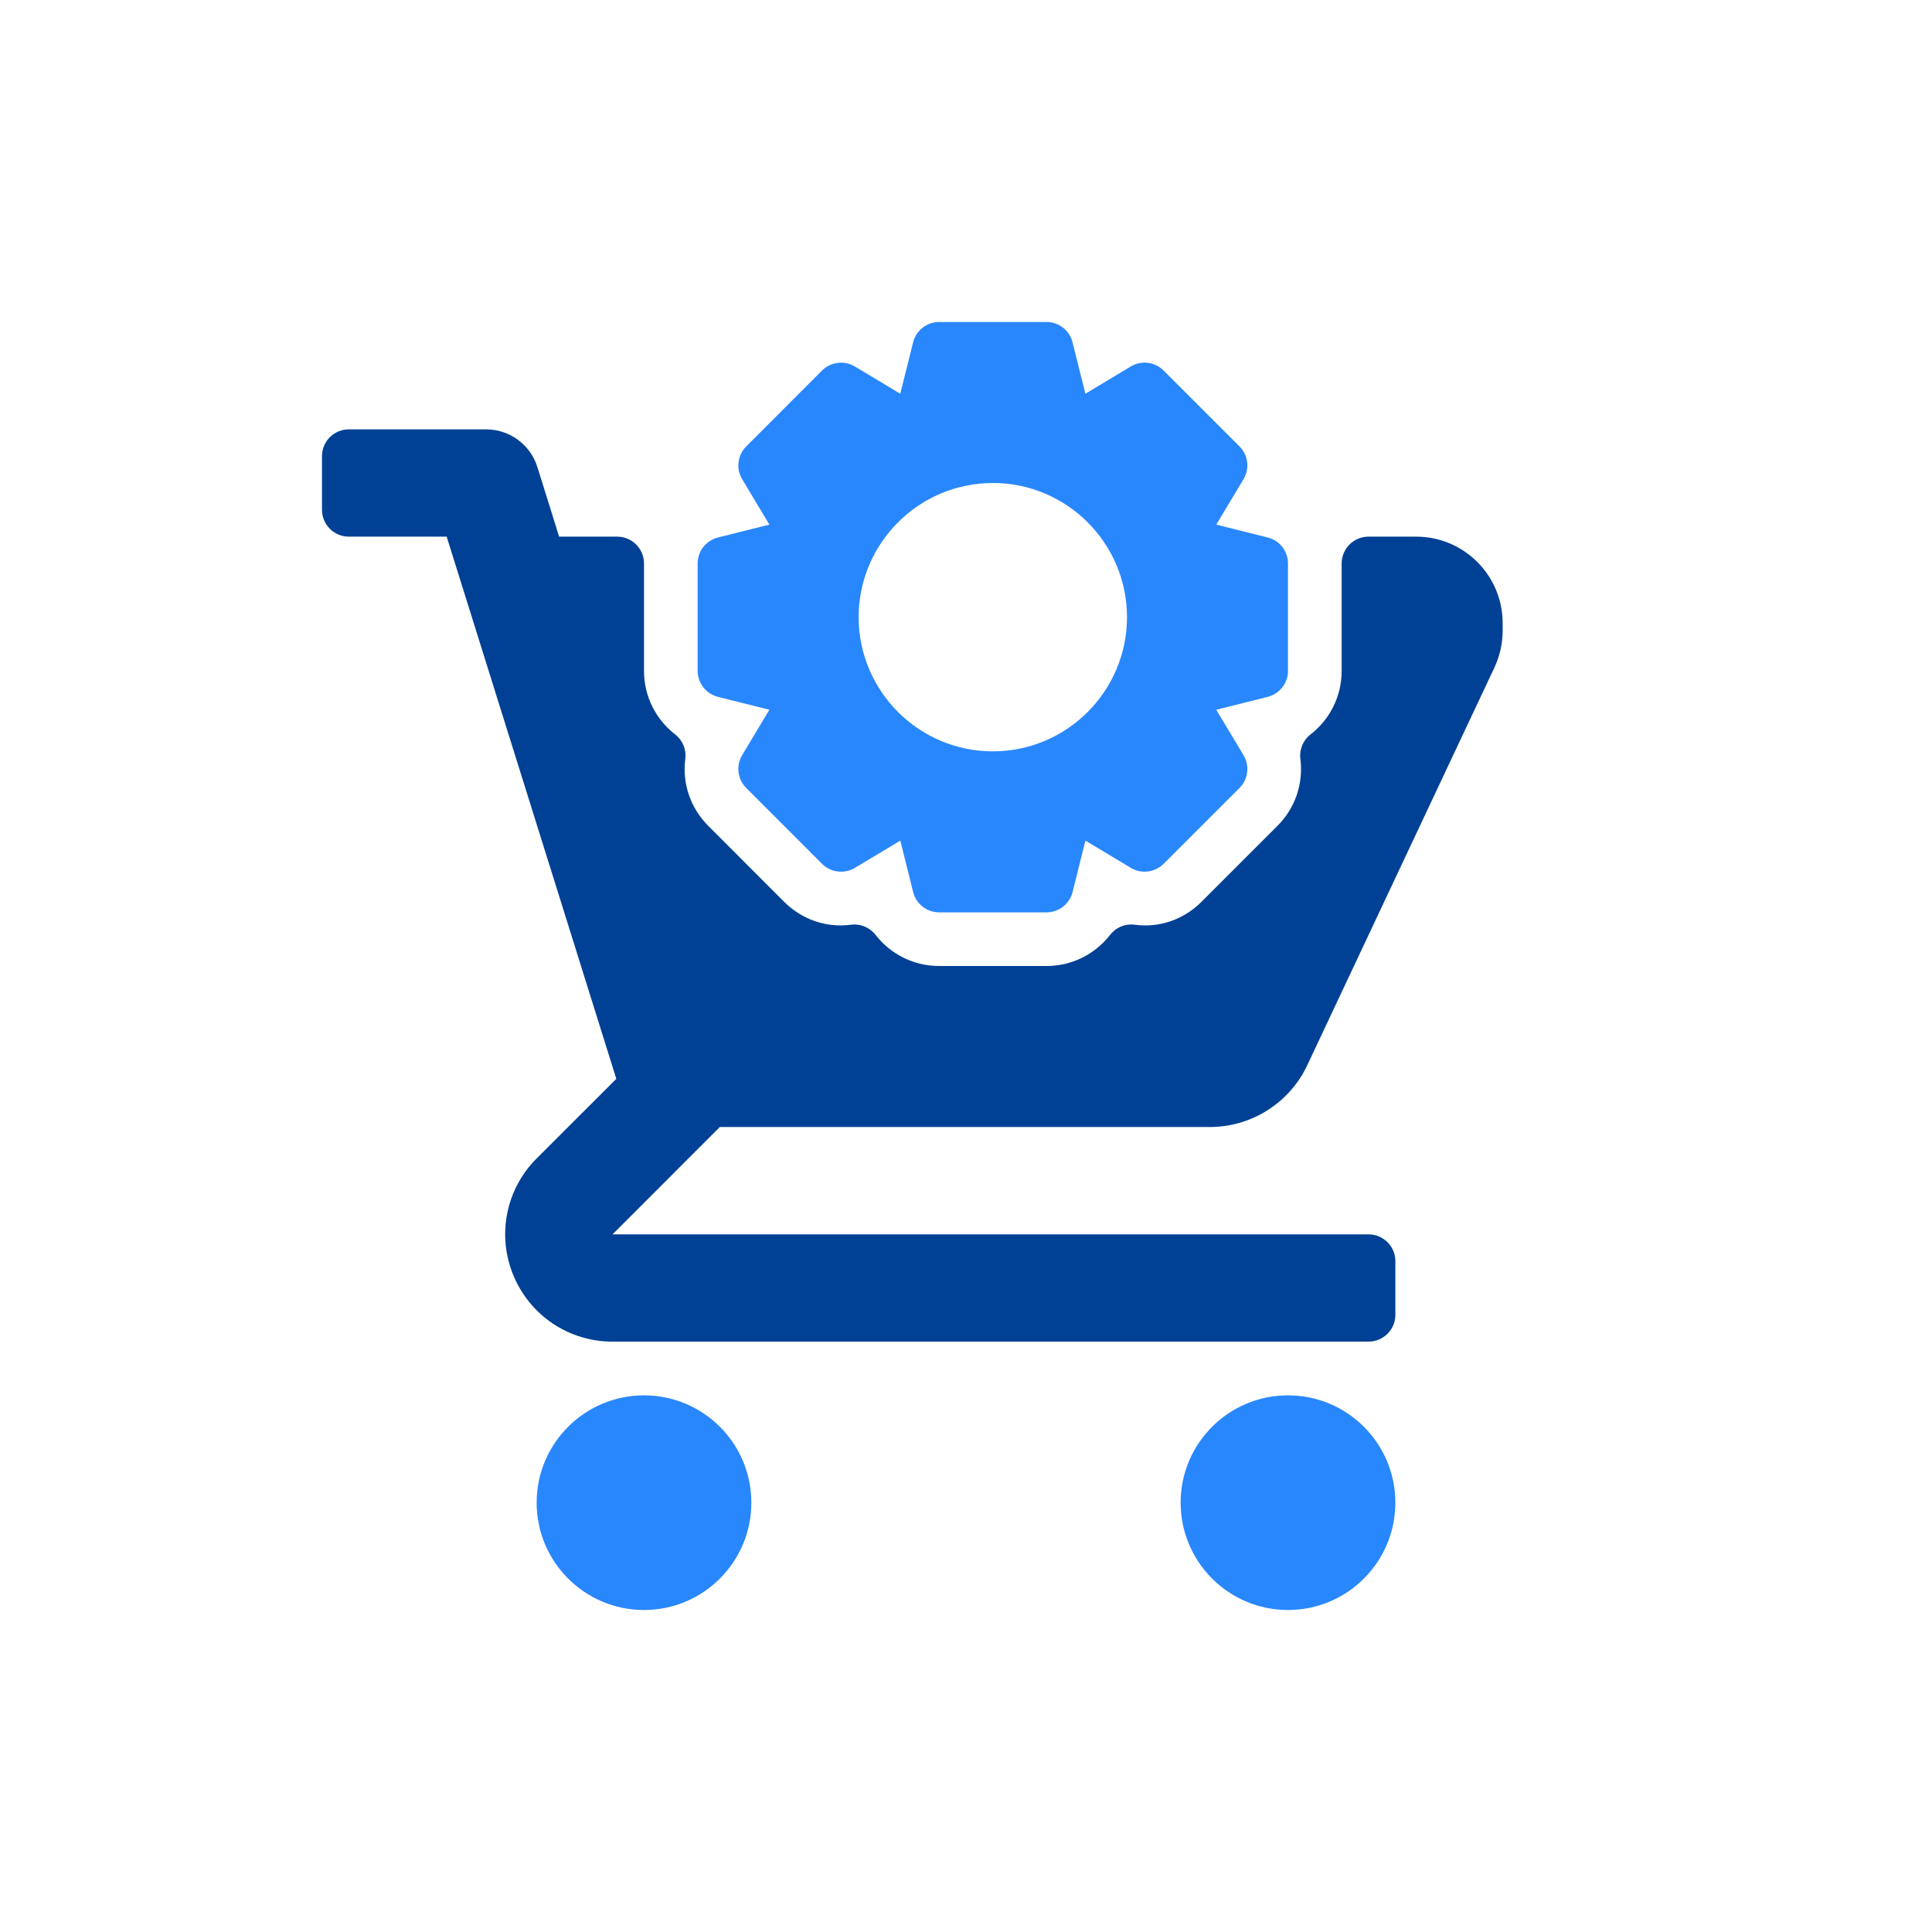
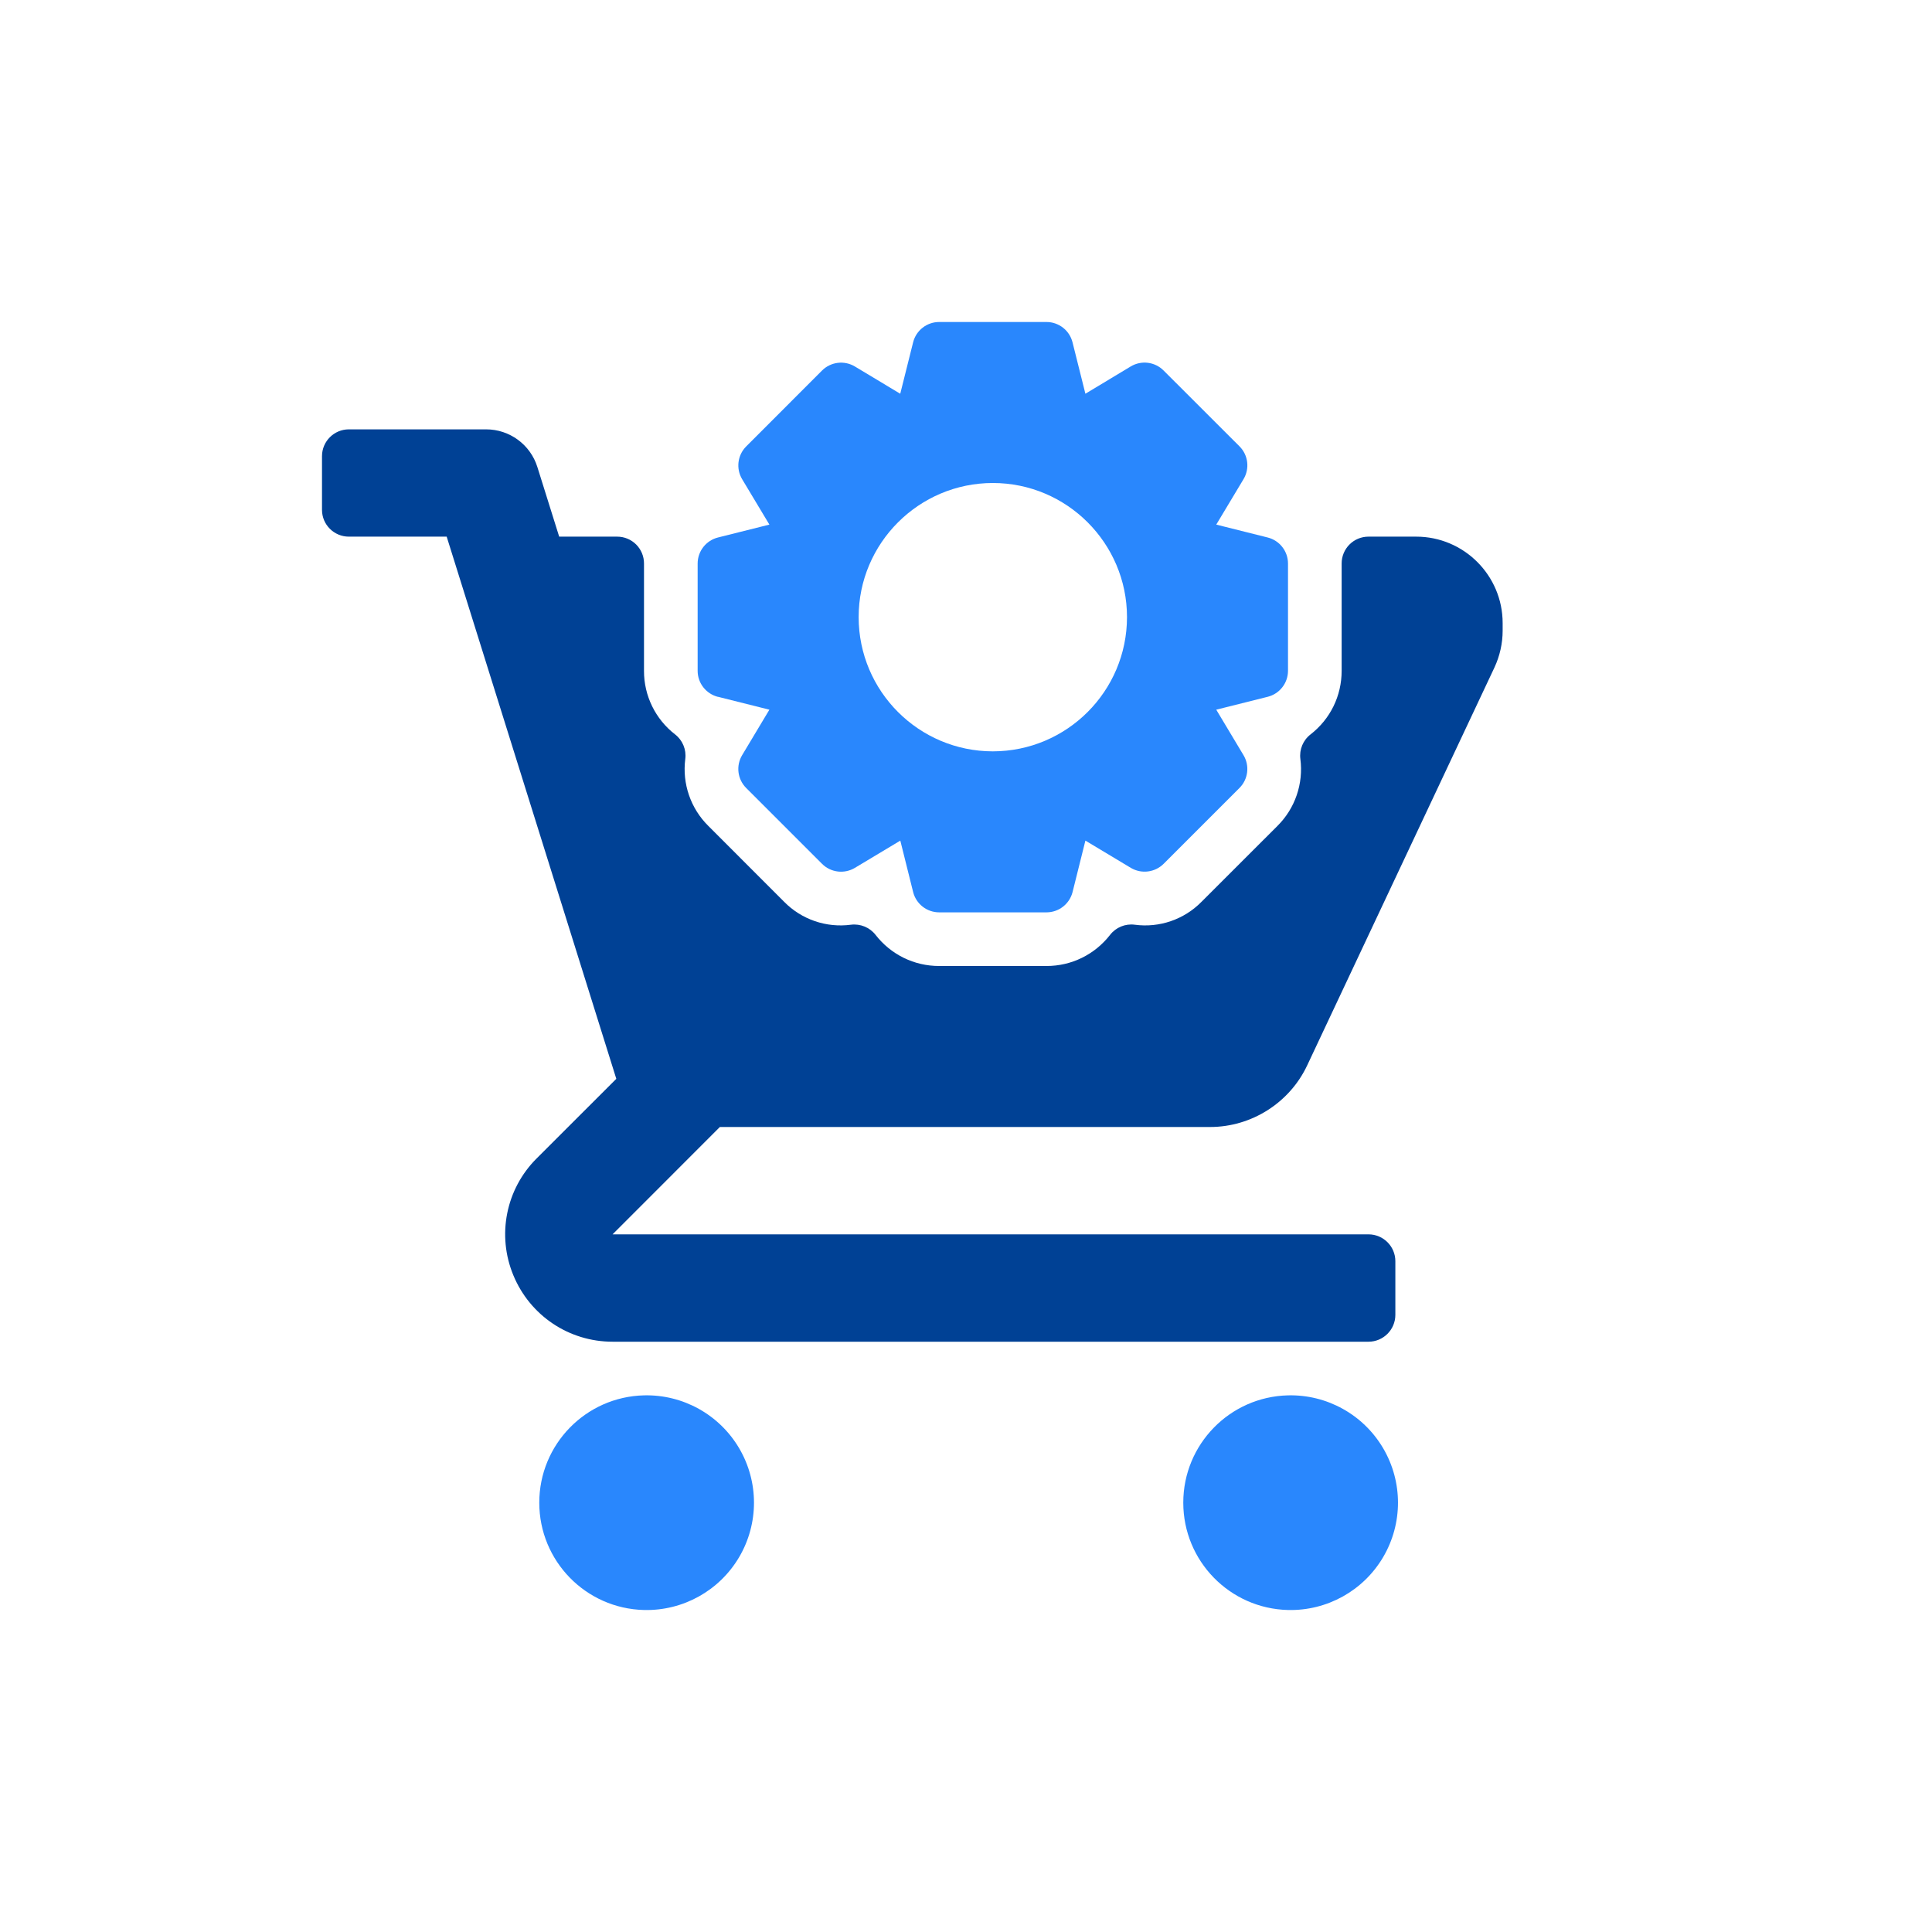
- <svg xmlns="http://www.w3.org/2000/svg" width="30" height="30" viewBox="0 0 30 30" fill="none">
-   <path d="M10 25C10.921 25 11.667 24.254 11.667 23.333C11.667 22.413 10.921 21.667 10 21.667C9.08 21.667 8.333 22.413 8.333 23.333C8.333 24.254 9.08 25 10 25Z" fill="#2987FD" />
-   <path d="M20 25C20.921 25 21.667 24.254 21.667 23.333C21.667 22.413 20.921 21.667 20 21.667C19.079 21.667 18.333 22.413 18.333 23.333C18.333 24.254 19.079 25 20 25Z" fill="#2987FD" />
-   <path d="M21.991 8.333H21.25C21.02 8.333 20.833 8.52 20.833 8.75V10.417C20.833 10.806 20.657 11.165 20.35 11.404C20.234 11.494 20.173 11.639 20.192 11.785C20.241 12.17 20.111 12.549 19.836 12.824L18.657 14.003C18.386 14.274 18.011 14.412 17.62 14.359C17.471 14.34 17.327 14.4 17.237 14.517C16.998 14.824 16.638 15 16.25 15H14.583C14.195 15 13.835 14.824 13.596 14.517C13.505 14.4 13.359 14.34 13.214 14.359C12.823 14.411 12.448 14.274 12.176 14.003L10.998 12.824C10.723 12.549 10.592 12.17 10.641 11.785C10.66 11.639 10.6 11.494 10.483 11.404C10.177 11.165 10 10.806 10 10.417V8.75C10 8.52 9.814 8.333 9.583 8.333H8.682L8.344 7.251C8.235 6.904 7.913 6.667 7.548 6.667H5.417C5.187 6.667 5 6.853 5 7.083V7.917C5 8.147 5.187 8.333 5.417 8.333H6.936L9.57 16.752L8.333 17.988C7.855 18.466 7.713 19.179 7.972 19.804C8.231 20.429 8.835 20.833 9.512 20.833H21.25C21.48 20.833 21.667 20.647 21.667 20.417V19.583C21.667 19.353 21.48 19.167 21.25 19.167H9.512L11.178 17.5H18.79C19.433 17.5 20.025 17.124 20.298 16.543L23.206 10.364C23.289 10.186 23.333 9.989 23.333 9.793V9.675C23.333 8.935 22.731 8.333 21.991 8.333Z" fill="#004195" />
-   <path d="M11.149 10.821L11.947 11.021L11.524 11.726C11.426 11.89 11.452 12.1 11.587 12.235L12.765 13.414C12.901 13.55 13.112 13.574 13.275 13.476L13.98 13.053L14.179 13.851C14.225 14.037 14.392 14.167 14.583 14.167H16.25C16.441 14.167 16.608 14.037 16.655 13.851L16.854 13.053L17.559 13.476C17.722 13.574 17.931 13.549 18.068 13.414L19.247 12.235C19.382 12.1 19.408 11.89 19.309 11.726L18.886 11.021L19.684 10.821C19.87 10.774 20 10.608 20 10.417V8.75C20 8.559 19.87 8.392 19.684 8.346L18.886 8.146L19.309 7.441C19.408 7.277 19.382 7.067 19.247 6.932L18.068 5.753C17.931 5.617 17.722 5.593 17.559 5.69L16.854 6.114L16.654 5.315C16.608 5.13 16.441 5 16.25 5H14.583C14.392 5 14.225 5.13 14.179 5.315L13.979 6.114L13.275 5.691C13.112 5.593 12.901 5.618 12.765 5.753L11.587 6.932C11.452 7.067 11.426 7.277 11.524 7.441L11.947 8.146L11.149 8.346C10.963 8.392 10.833 8.559 10.833 8.75V10.417C10.833 10.608 10.964 10.774 11.149 10.821ZM15.417 7.5C16.566 7.5 17.5 8.435 17.5 9.583C17.5 10.732 16.566 11.667 15.417 11.667C14.268 11.667 13.333 10.732 13.333 9.583C13.333 8.435 14.268 7.5 15.417 7.5Z" fill="#2987FD" />
+ <svg xmlns="http://www.w3.org/2000/svg" width="30" height="30" fill="none">
+   <path d="M10 25a1.667 1.667 0 100-3.333A1.667 1.667 0 0010 25zM20 25a1.667 1.667 0 100-3.333A1.667 1.667 0 0020 25z" fill="#2987FD" />
+   <path d="M21.991 8.333h-.741a.416.416 0 00-.417.417v1.667c0 .389-.176.748-.483.987a.416.416 0 00-.158.381 1.24 1.24 0 01-.356 1.04l-1.179 1.178a1.225 1.225 0 01-1.037.356.415.415 0 00-.383.158c-.24.307-.599.483-.987.483h-1.667c-.388 0-.748-.176-.987-.483a.419.419 0 00-.382-.158 1.228 1.228 0 01-1.038-.356l-1.178-1.179a1.24 1.24 0 01-.357-1.039.416.416 0 00-.158-.381 1.242 1.242 0 01-.483-.987V8.75a.416.416 0 00-.417-.417h-.9l-.339-1.082a.834.834 0 00-.796-.584H5.417A.417.417 0 005 7.083v.834c0 .23.187.416.417.416h1.519l2.634 8.419-1.237 1.236a1.661 1.661 0 00-.361 1.816c.259.625.863 1.03 1.54 1.03H21.25c.23 0 .417-.187.417-.417v-.834a.417.417 0 00-.417-.416H9.512l1.666-1.667h7.612c.643 0 1.235-.376 1.508-.957l2.908-6.179c.083-.178.127-.375.127-.57v-.119c0-.74-.602-1.342-1.342-1.342z" fill="#004195" />
+   <path d="M11.15 10.82l.797.2-.423.706a.417.417 0 00.063.51l1.178 1.178c.136.136.347.16.51.062l.705-.423.199.798a.417.417 0 00.404.316h1.667c.191 0 .358-.13.405-.316l.199-.798.705.423a.419.419 0 00.51-.063l1.178-1.178a.417.417 0 00.062-.509l-.423-.706.798-.2a.417.417 0 00.316-.403V8.75a.417.417 0 00-.316-.404l-.798-.2.423-.705a.417.417 0 00-.062-.51l-1.179-1.178a.417.417 0 00-.51-.063l-.704.424-.2-.799A.417.417 0 0016.25 5h-1.667a.417.417 0 00-.404.315l-.2.799-.704-.423a.418.418 0 00-.51.062l-1.178 1.179a.417.417 0 00-.063.509l.423.705-.798.2a.417.417 0 00-.316.404v1.667c0 .19.13.357.316.404zm4.267-3.32c1.149 0 2.083.935 2.083 2.083a2.086 2.086 0 01-2.083 2.084 2.086 2.086 0 01-2.084-2.084c0-1.148.935-2.083 2.084-2.083z" fill="#2987FD" />
</svg>
